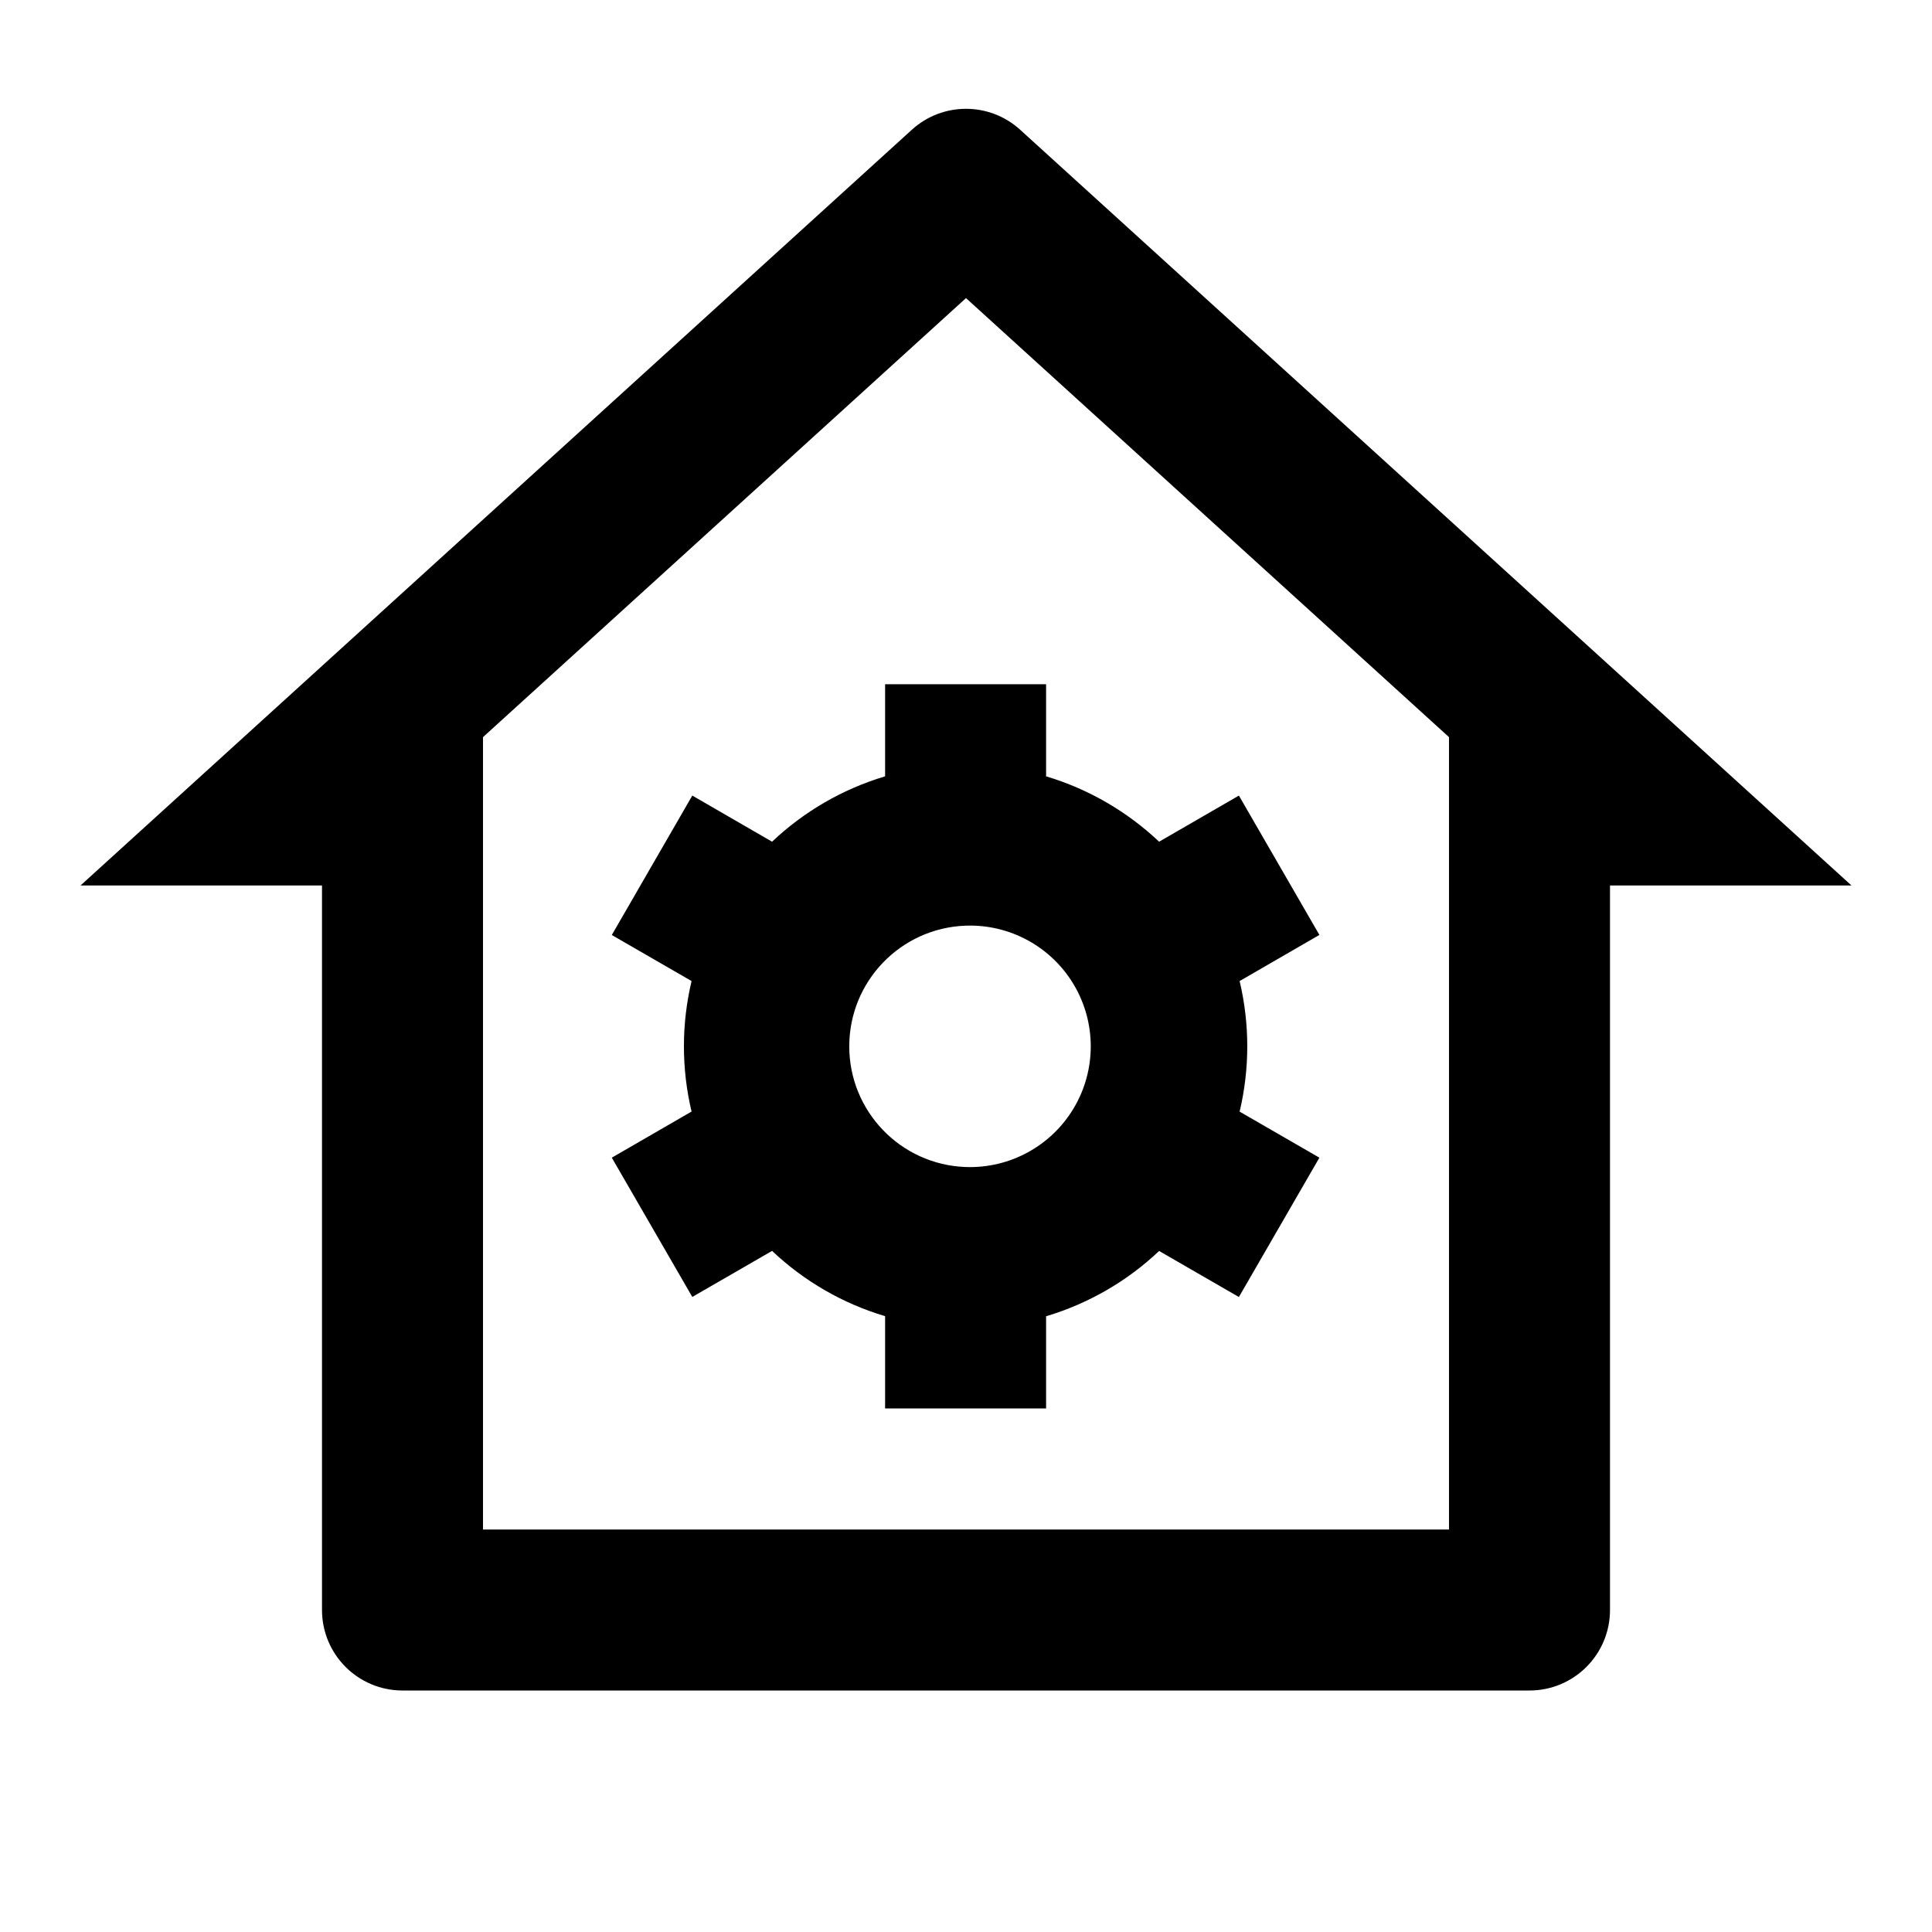
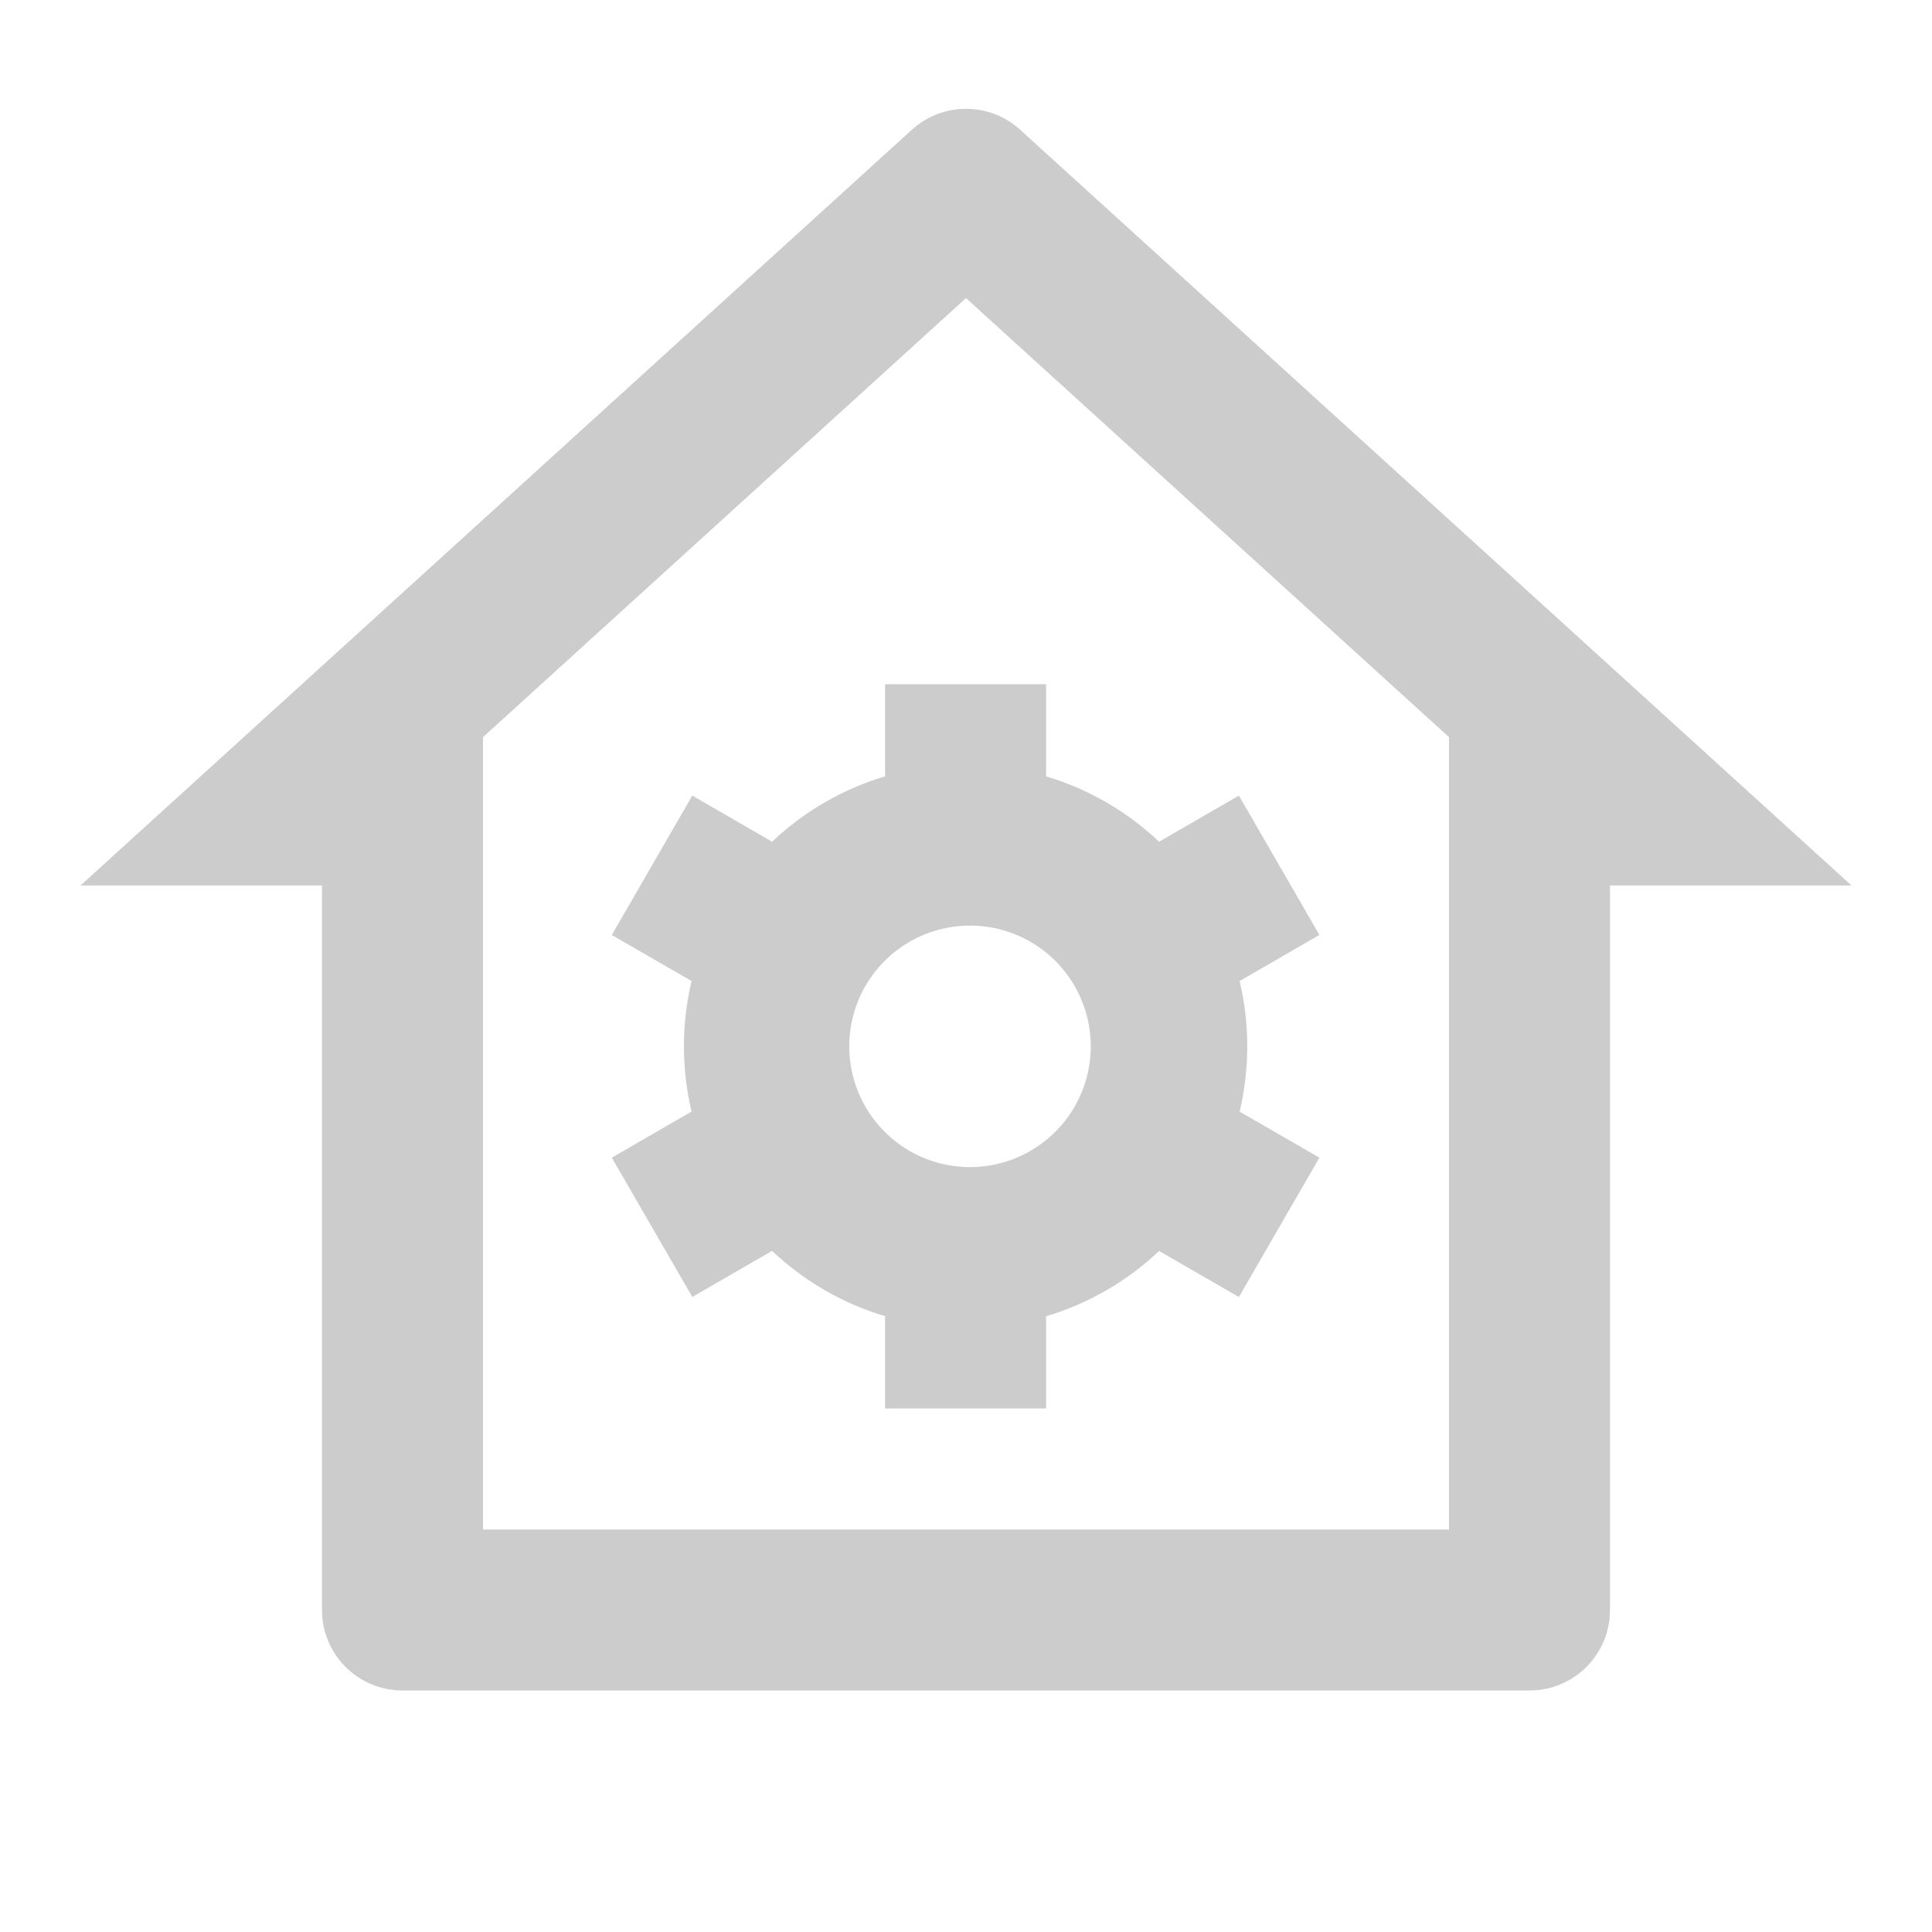
- <svg xmlns="http://www.w3.org/2000/svg" viewBox="0 0 24 24">
+ <svg xmlns="http://www.w3.org/2000/svg" viewBox="0 0 24 24" fill="#cccccc">
  <g>
    <path fill="none" d="M0 0h24v24H0z" />
    <path d="M19 21H5a1 1 0 0 1-1-1v-9H1l10.327-9.388a1 1 0 0 1 1.346 0L23 11h-3v9a1 1 0 0 1-1 1zM6 19h12V9.157l-6-5.454-6 5.454V19zm2.591-5.191a3.508 3.508 0 0 1 0-1.622l-.991-.572 1-1.732.991.573a3.495 3.495 0 0 1 1.404-.812V8.5h2v1.144c.532.159 1.01.44 1.404.812l.991-.573 1 1.731-.991.573a3.508 3.508 0 0 1 0 1.622l.991.572-1 1.731-.991-.572a3.495 3.495 0 0 1-1.404.811v1.145h-2V16.35a3.495 3.495 0 0 1-1.404-.811l-.991.572-1-1.73.991-.573zm3.404.688a1.5 1.5 0 1 0 0-2.998 1.5 1.5 0 0 0 0 2.998z" />
  </g>
</svg>
